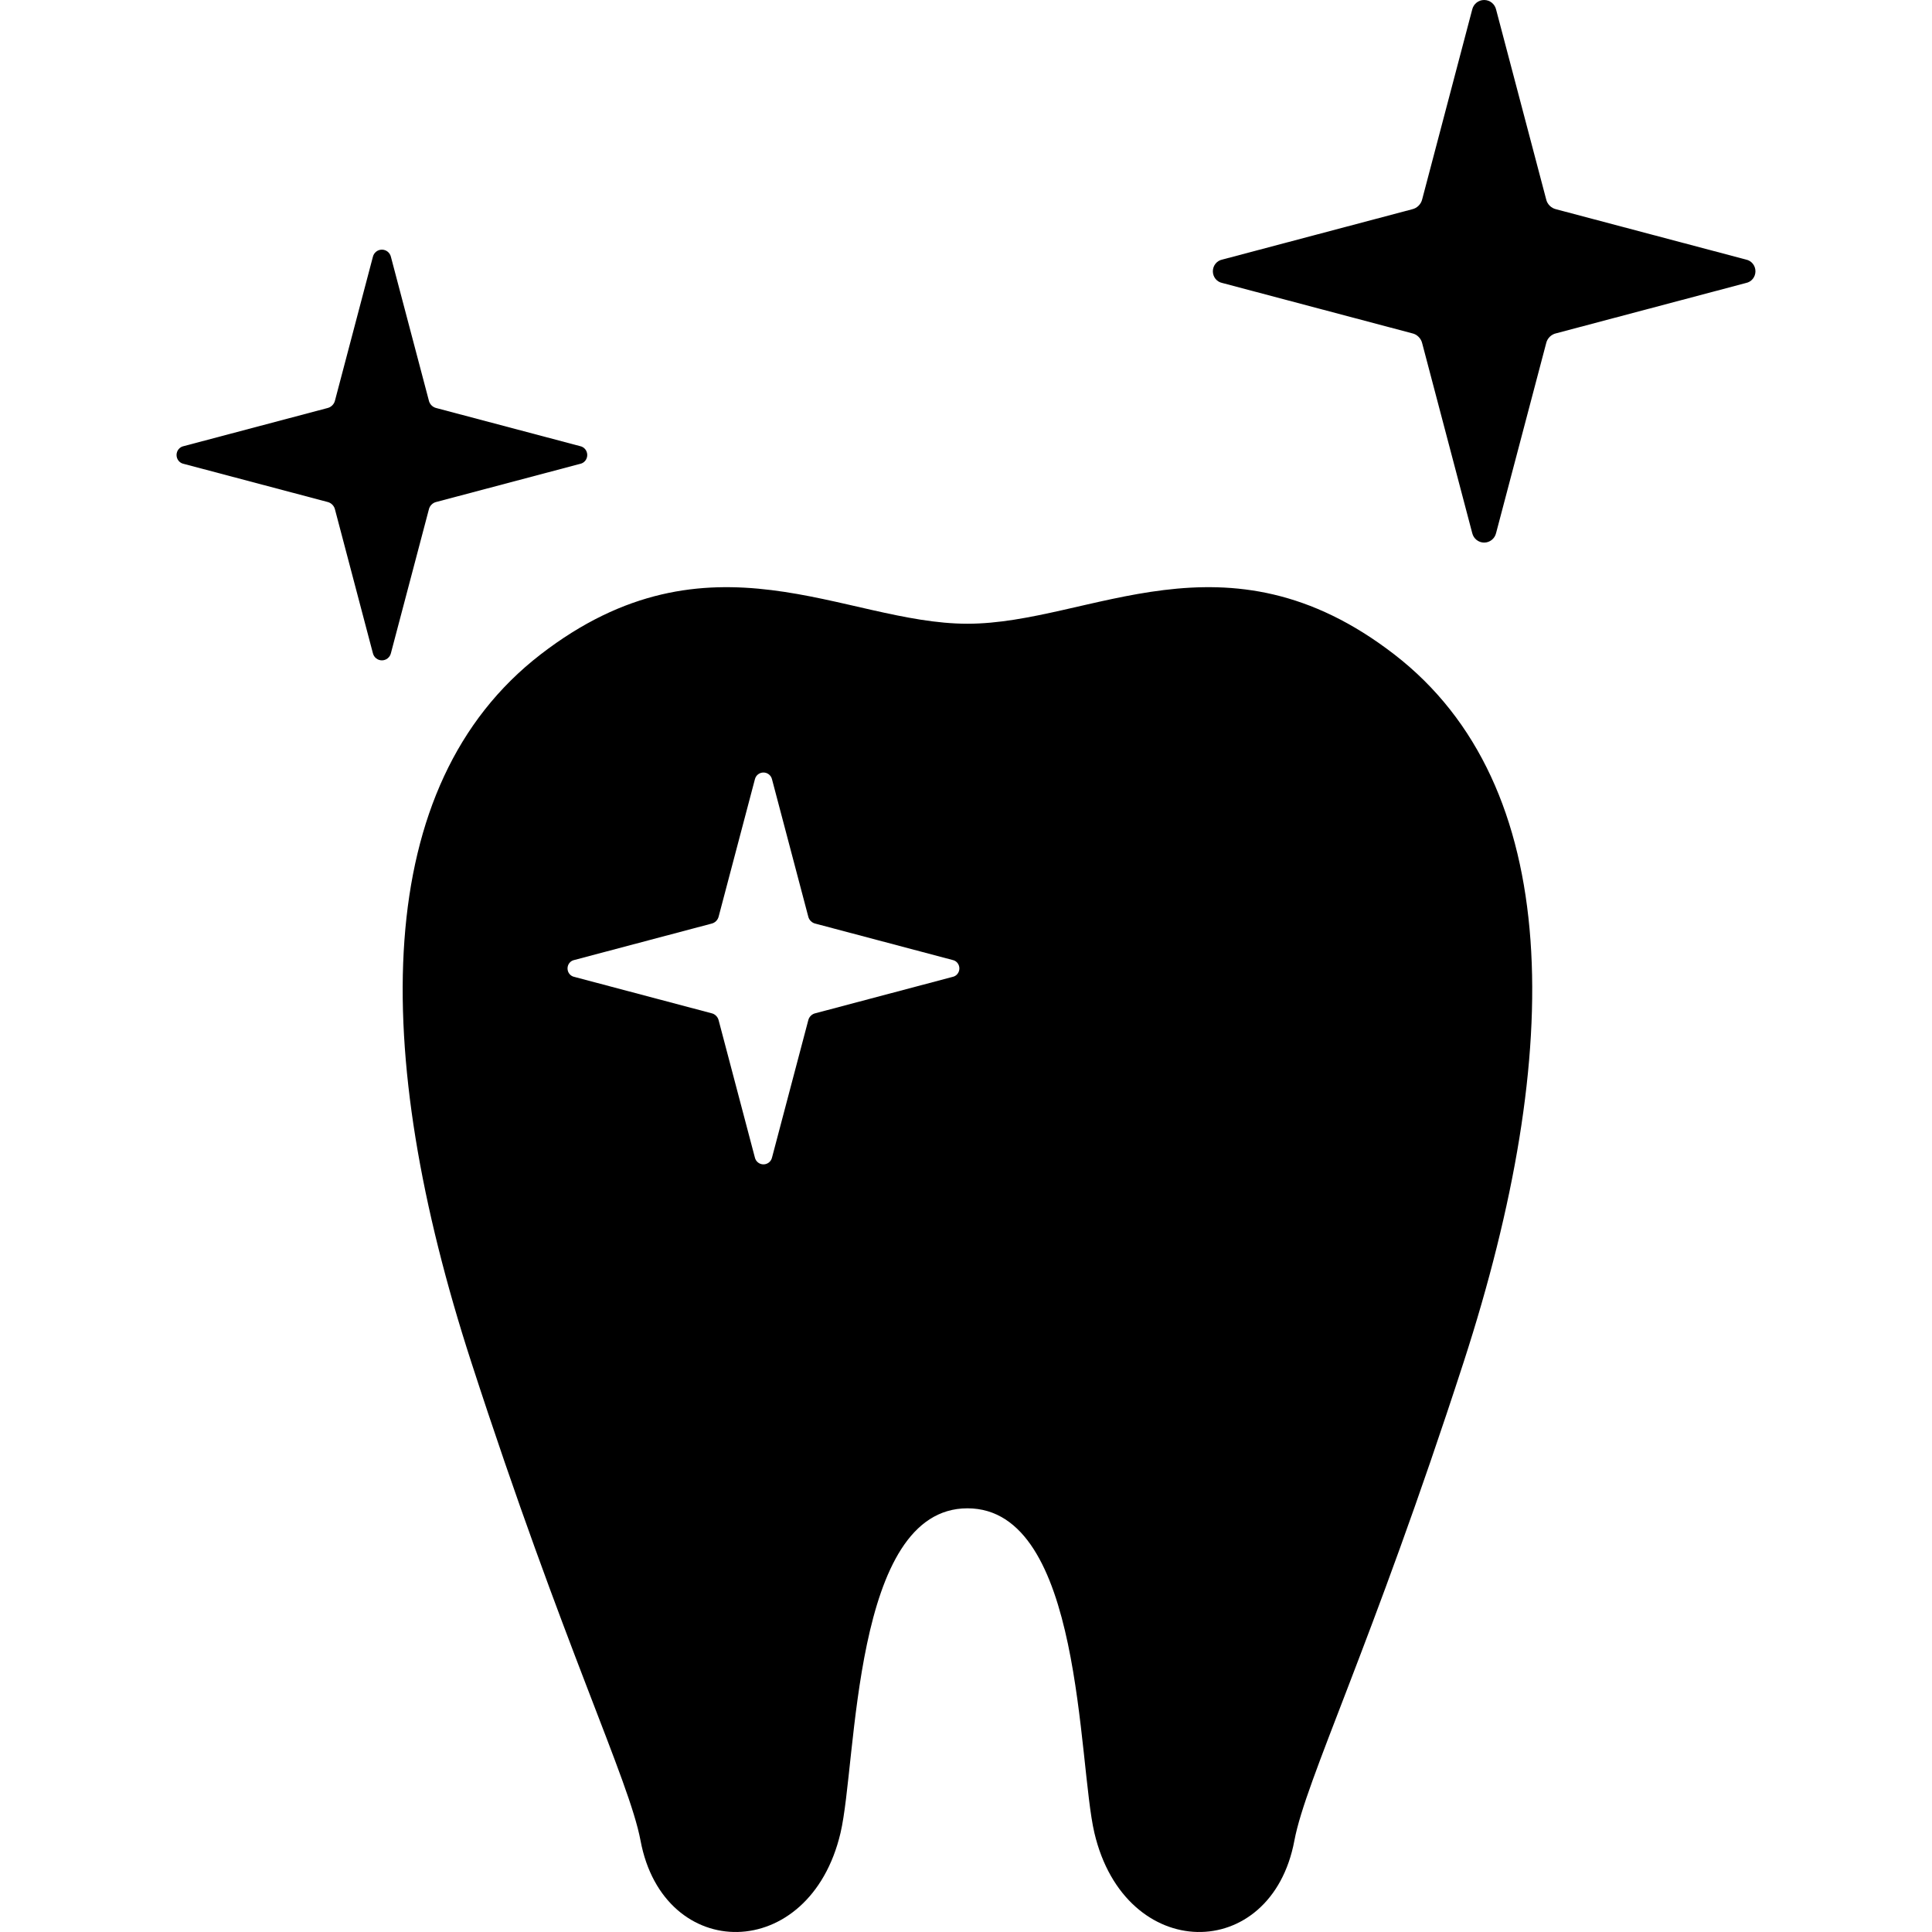
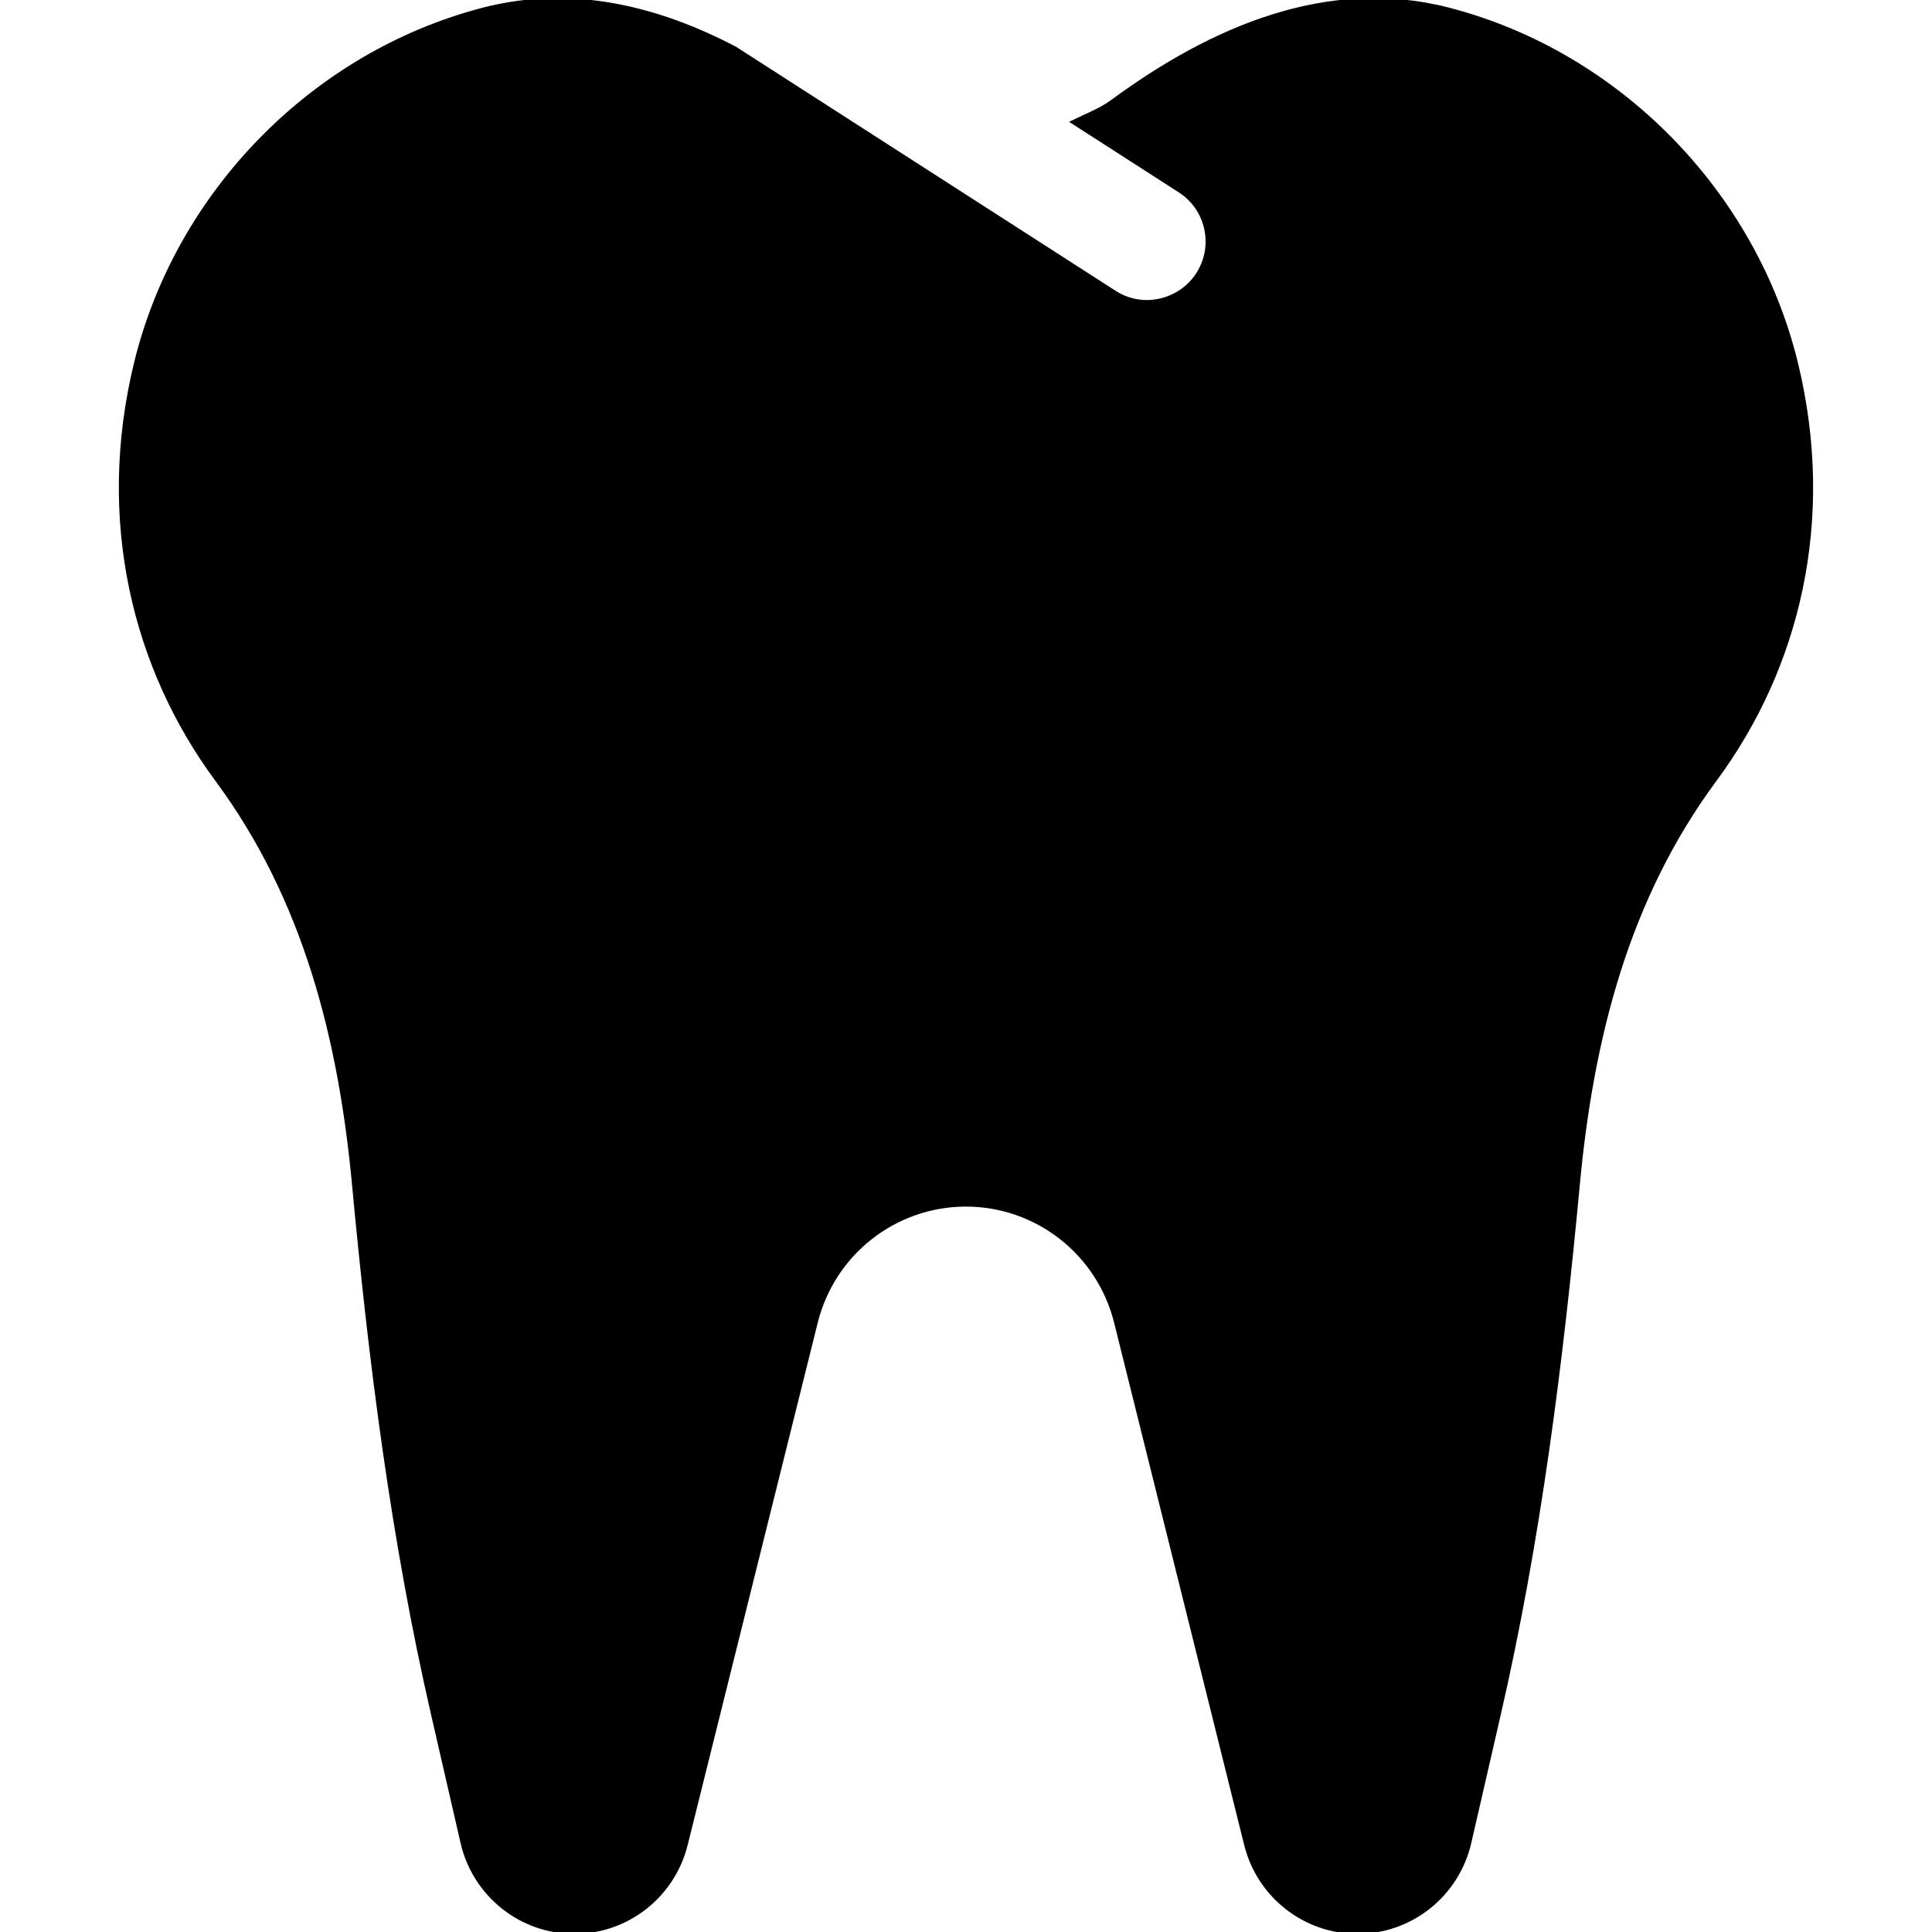
- <svg xmlns="http://www.w3.org/2000/svg" height="800px" width="800px" version="1.1" id="_x32_" viewBox="0 0 512 512" xml:space="preserve">
-   <style type="text/css">
- 	.st0{fill:#000000;}
- </style>
-   <g>
-     <path class="st0" d="M115.661,133.014l38.064-10.084c1.112-0.214,1.902-1.208,1.902-2.35c0-1.141-0.79-2.136-1.902-2.351   l-38.064-10.083c-0.995-0.225-1.804-1.025-2.018-2.028l-10.046-38.055c-0.264-1.112-1.248-1.902-2.389-1.902   c-1.141,0-2.126,0.79-2.39,1.902l-10.036,38.055c-0.224,1.004-1.034,1.804-2.028,2.028l-38.064,10.083   c-1.113,0.215-1.903,1.21-1.903,2.351c0,1.142,0.79,2.136,1.903,2.35l38.064,10.084c0.995,0.215,1.805,1.024,2.028,2.028   l10.036,38.055c0.264,1.112,1.248,1.902,2.39,1.902c1.14,0,2.125-0.79,2.389-1.902l10.046-38.055   C113.857,134.038,114.666,133.229,115.661,133.014z" />
-     <path class="st0" d="M462.695,68.785l-50.283-13.322c-1.317-0.292-2.39-1.346-2.672-2.672L396.476,2.507   C396.125,1.044,394.827,0,393.316,0c-1.512,0-2.809,1.044-3.16,2.507L376.902,52.79c-0.302,1.326-1.365,2.38-2.682,2.672   l-50.284,13.322c-1.473,0.292-2.516,1.599-2.516,3.111s1.044,2.818,2.516,3.101l50.284,13.332c1.317,0.273,2.38,1.346,2.682,2.672   l13.254,50.274c0.35,1.472,1.648,2.516,3.16,2.516c1.511,0,2.808-1.044,3.16-2.516l13.263-50.274   c0.282-1.326,1.355-2.4,2.672-2.672l50.283-13.332c1.473-0.283,2.517-1.589,2.517-3.101S464.168,69.077,462.695,68.785z" />
-     <path class="st0" d="M369.529,173.448c-44.842-34.651-80.517-8.153-113.149-8.153c-32.612,0-68.296-26.498-113.139,8.153   C98.399,208.1,98.029,278.152,124.897,360.99c24.459,75.427,41.819,110.634,44.852,126.793   c6.115,32.622,44.843,32.622,52.996-2.038c4.427-18.822,3.072-86.026,33.636-86.026c30.584,0,29.219,67.205,33.647,86.026   c8.153,34.66,46.88,34.66,52.995,2.038c3.033-16.159,20.393-51.366,44.852-126.793C414.743,278.152,414.372,208.1,369.529,173.448z    M252.43,258.89l-36.318,9.626c-0.946,0.194-1.726,0.974-1.93,1.93l-9.587,36.309c-0.244,1.062-1.18,1.814-2.272,1.814   c-1.092,0-2.029-0.751-2.273-1.814l-9.586-36.309c-0.214-0.956-0.986-1.736-1.931-1.93l-36.318-9.626   c-1.064-0.204-1.814-1.16-1.814-2.243c0-1.092,0.751-2.038,1.814-2.243l36.318-9.626c0.946-0.205,1.717-0.975,1.931-1.93   l9.586-36.309c0.244-1.062,1.18-1.814,2.273-1.814c1.092,0,2.028,0.751,2.272,1.814l9.587,36.309   c0.205,0.956,0.984,1.726,1.93,1.93l36.318,9.626c1.064,0.205,1.815,1.151,1.815,2.243   C254.245,257.73,253.494,258.686,252.43,258.89z" />
+ <svg xmlns="http://www.w3.org/2000/svg" fill="#000000" viewBox="-32 0 512 512" stroke="#000000">
+   <g id="SVGRepo_bgCarrier" stroke-width="0" />
+   <g id="SVGRepo_tracerCarrier" stroke-linecap="round" stroke-linejoin="round" />
+   <g id="SVGRepo_iconCarrier">
+     <path d="M443.98 96.25c-11.01-45.22-47.11-82.06-92.01-93.72-32.19-8.36-63 5.1-89.14 24.33-3.25 2.39-6.96 3.73-10.5 5.48l28.32 18.21c7.42 4.77 9.58 14.67 4.8 22.11-4.46 6.95-14.27 9.86-22.11 4.8L162.83 12.84c-20.7-10.85-43.38-16.4-66.81-10.31-44.9 11.67-81 48.5-92.01 93.72-10.13 41.62-.42 80.81 21.5 110.43 23.36 31.57 32.68 68.66 36.29 107.35 4.4 47.16 10.33 94.16 20.94 140.32l7.8 33.95c3.19 13.87 15.49 23.7 29.67 23.7 13.97 0 26.15-9.55 29.54-23.16l34.47-138.42c4.56-18.32 20.96-31.16 39.76-31.16s35.2 12.85 39.76 31.16l34.47 138.42c3.39 13.61 15.57 23.16 29.54 23.16 14.18 0 26.48-9.83 29.67-23.7l7.8-33.95c10.61-46.15 16.53-93.16 20.94-140.32 3.61-38.7 12.93-75.78 36.29-107.35 21.95-29.61 31.66-68.8 21.53-110.43z" />
  </g>
</svg>
